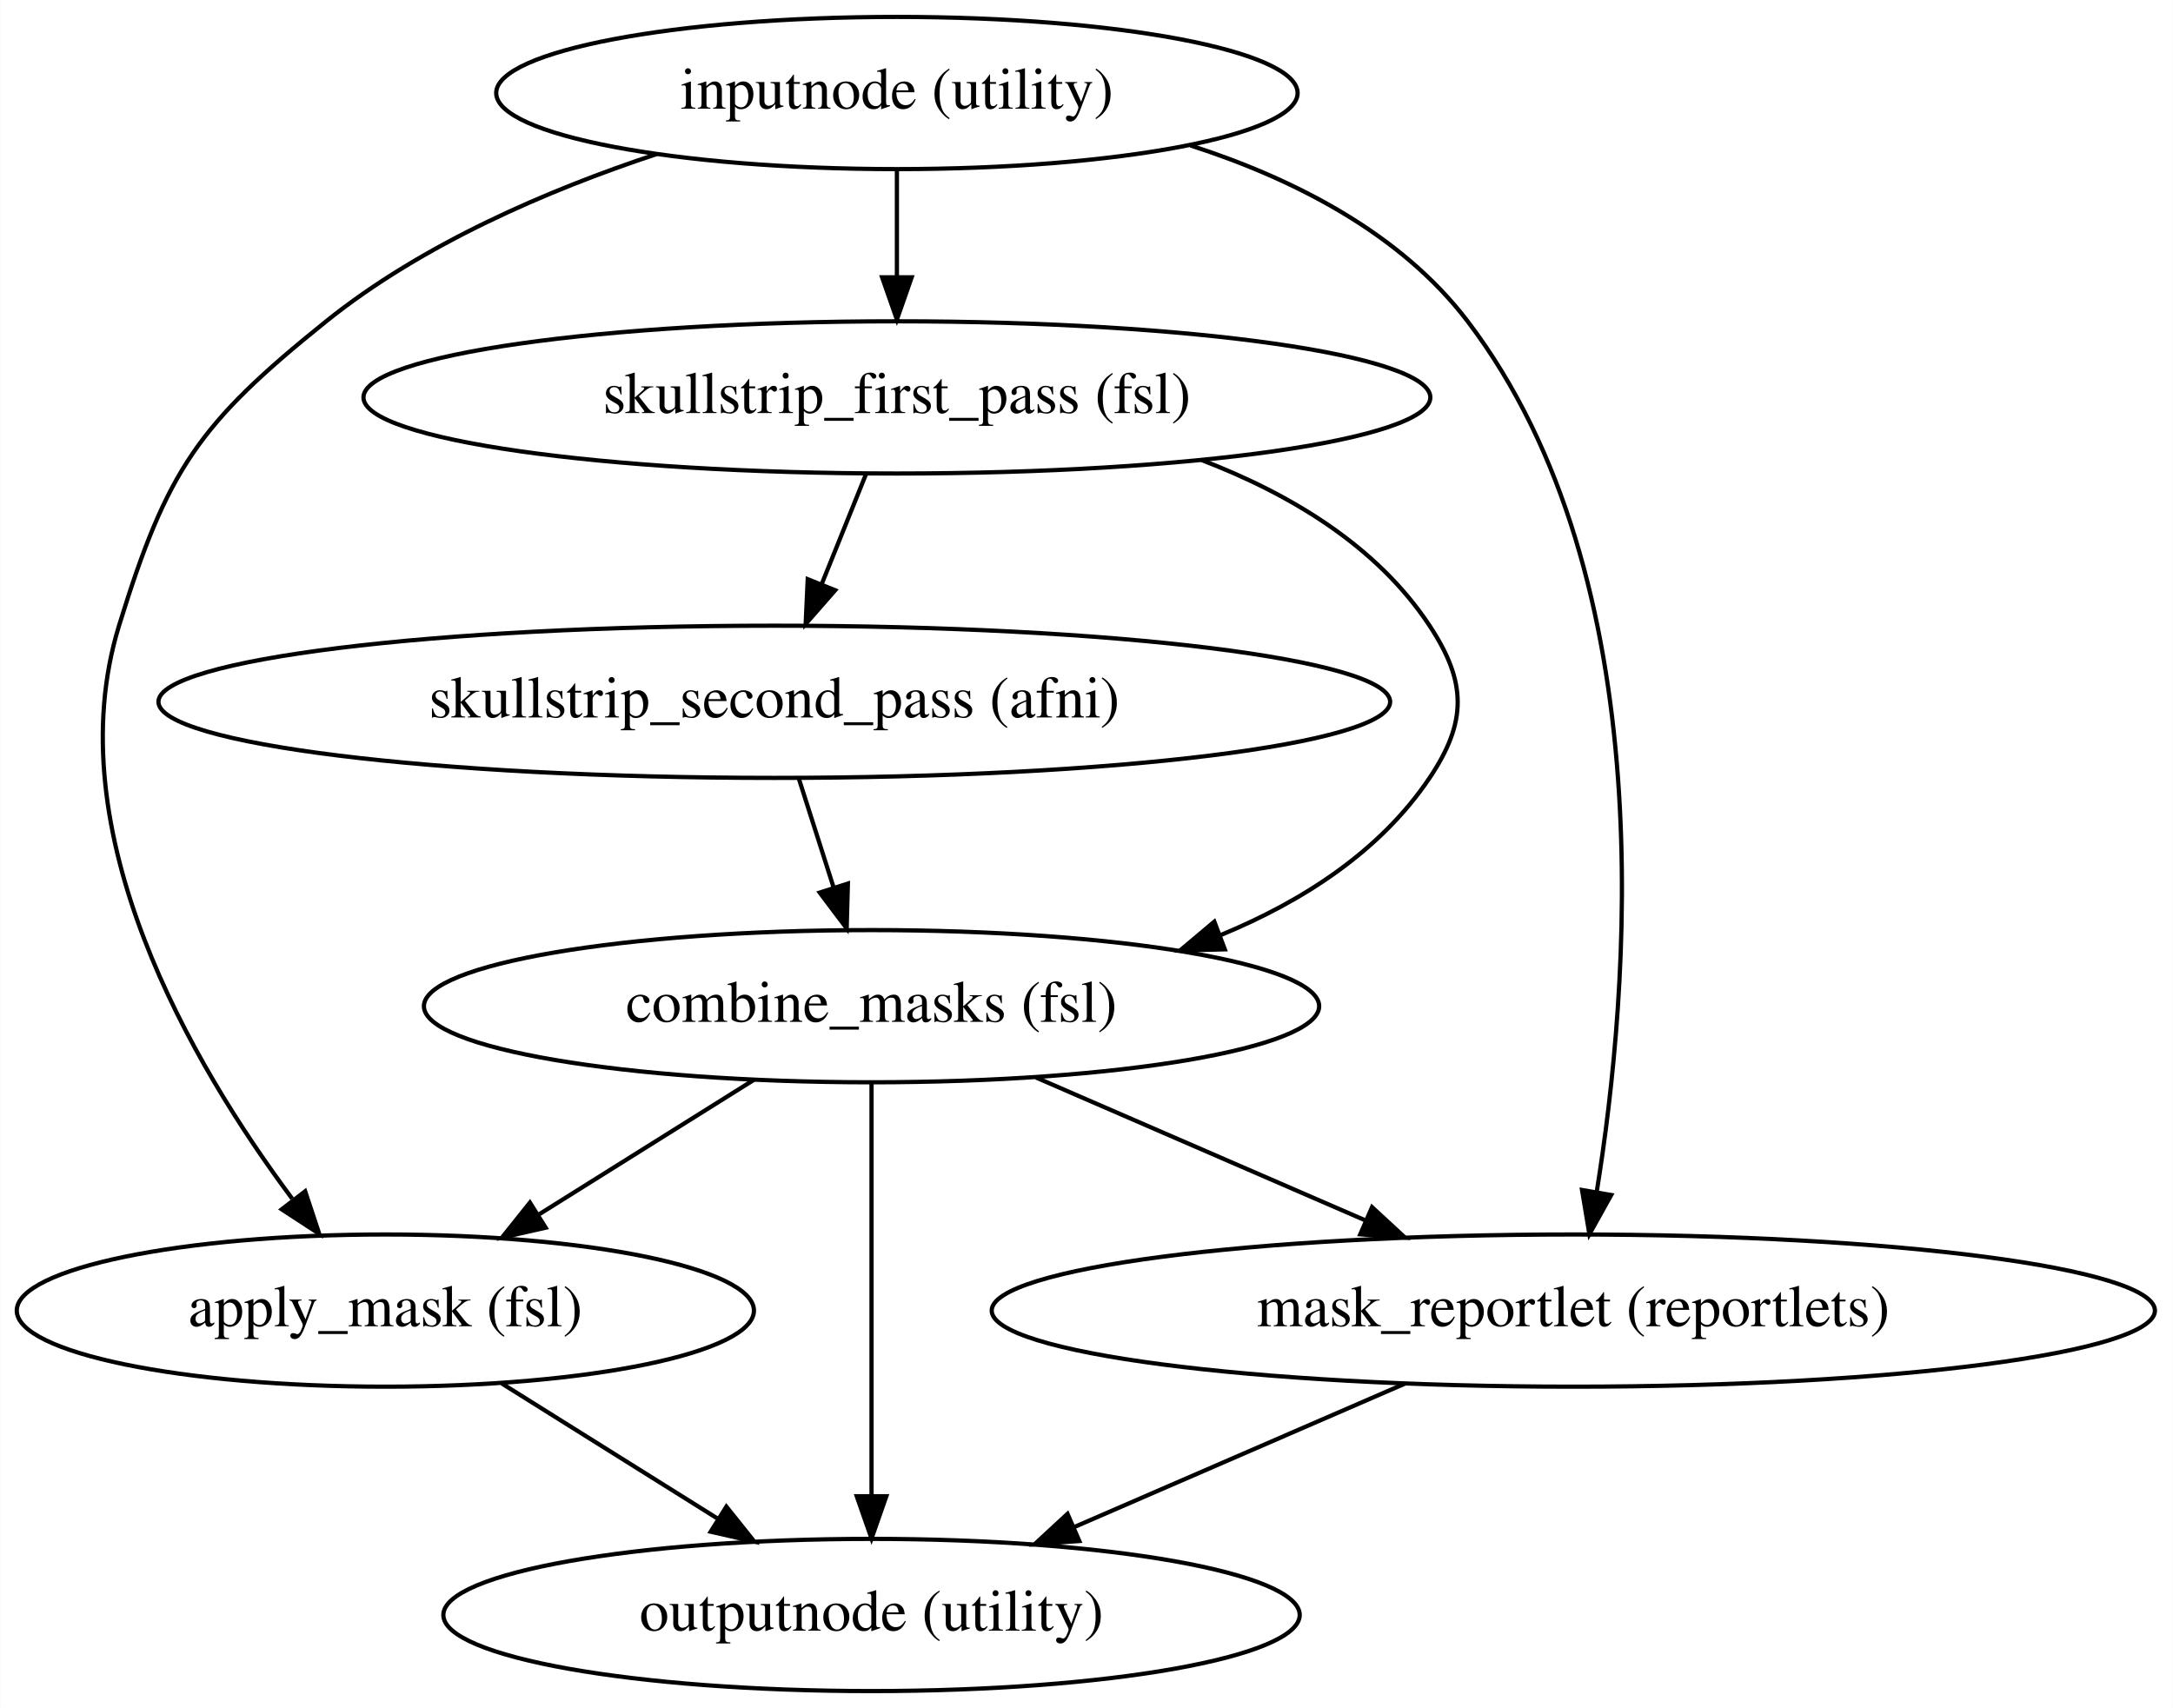
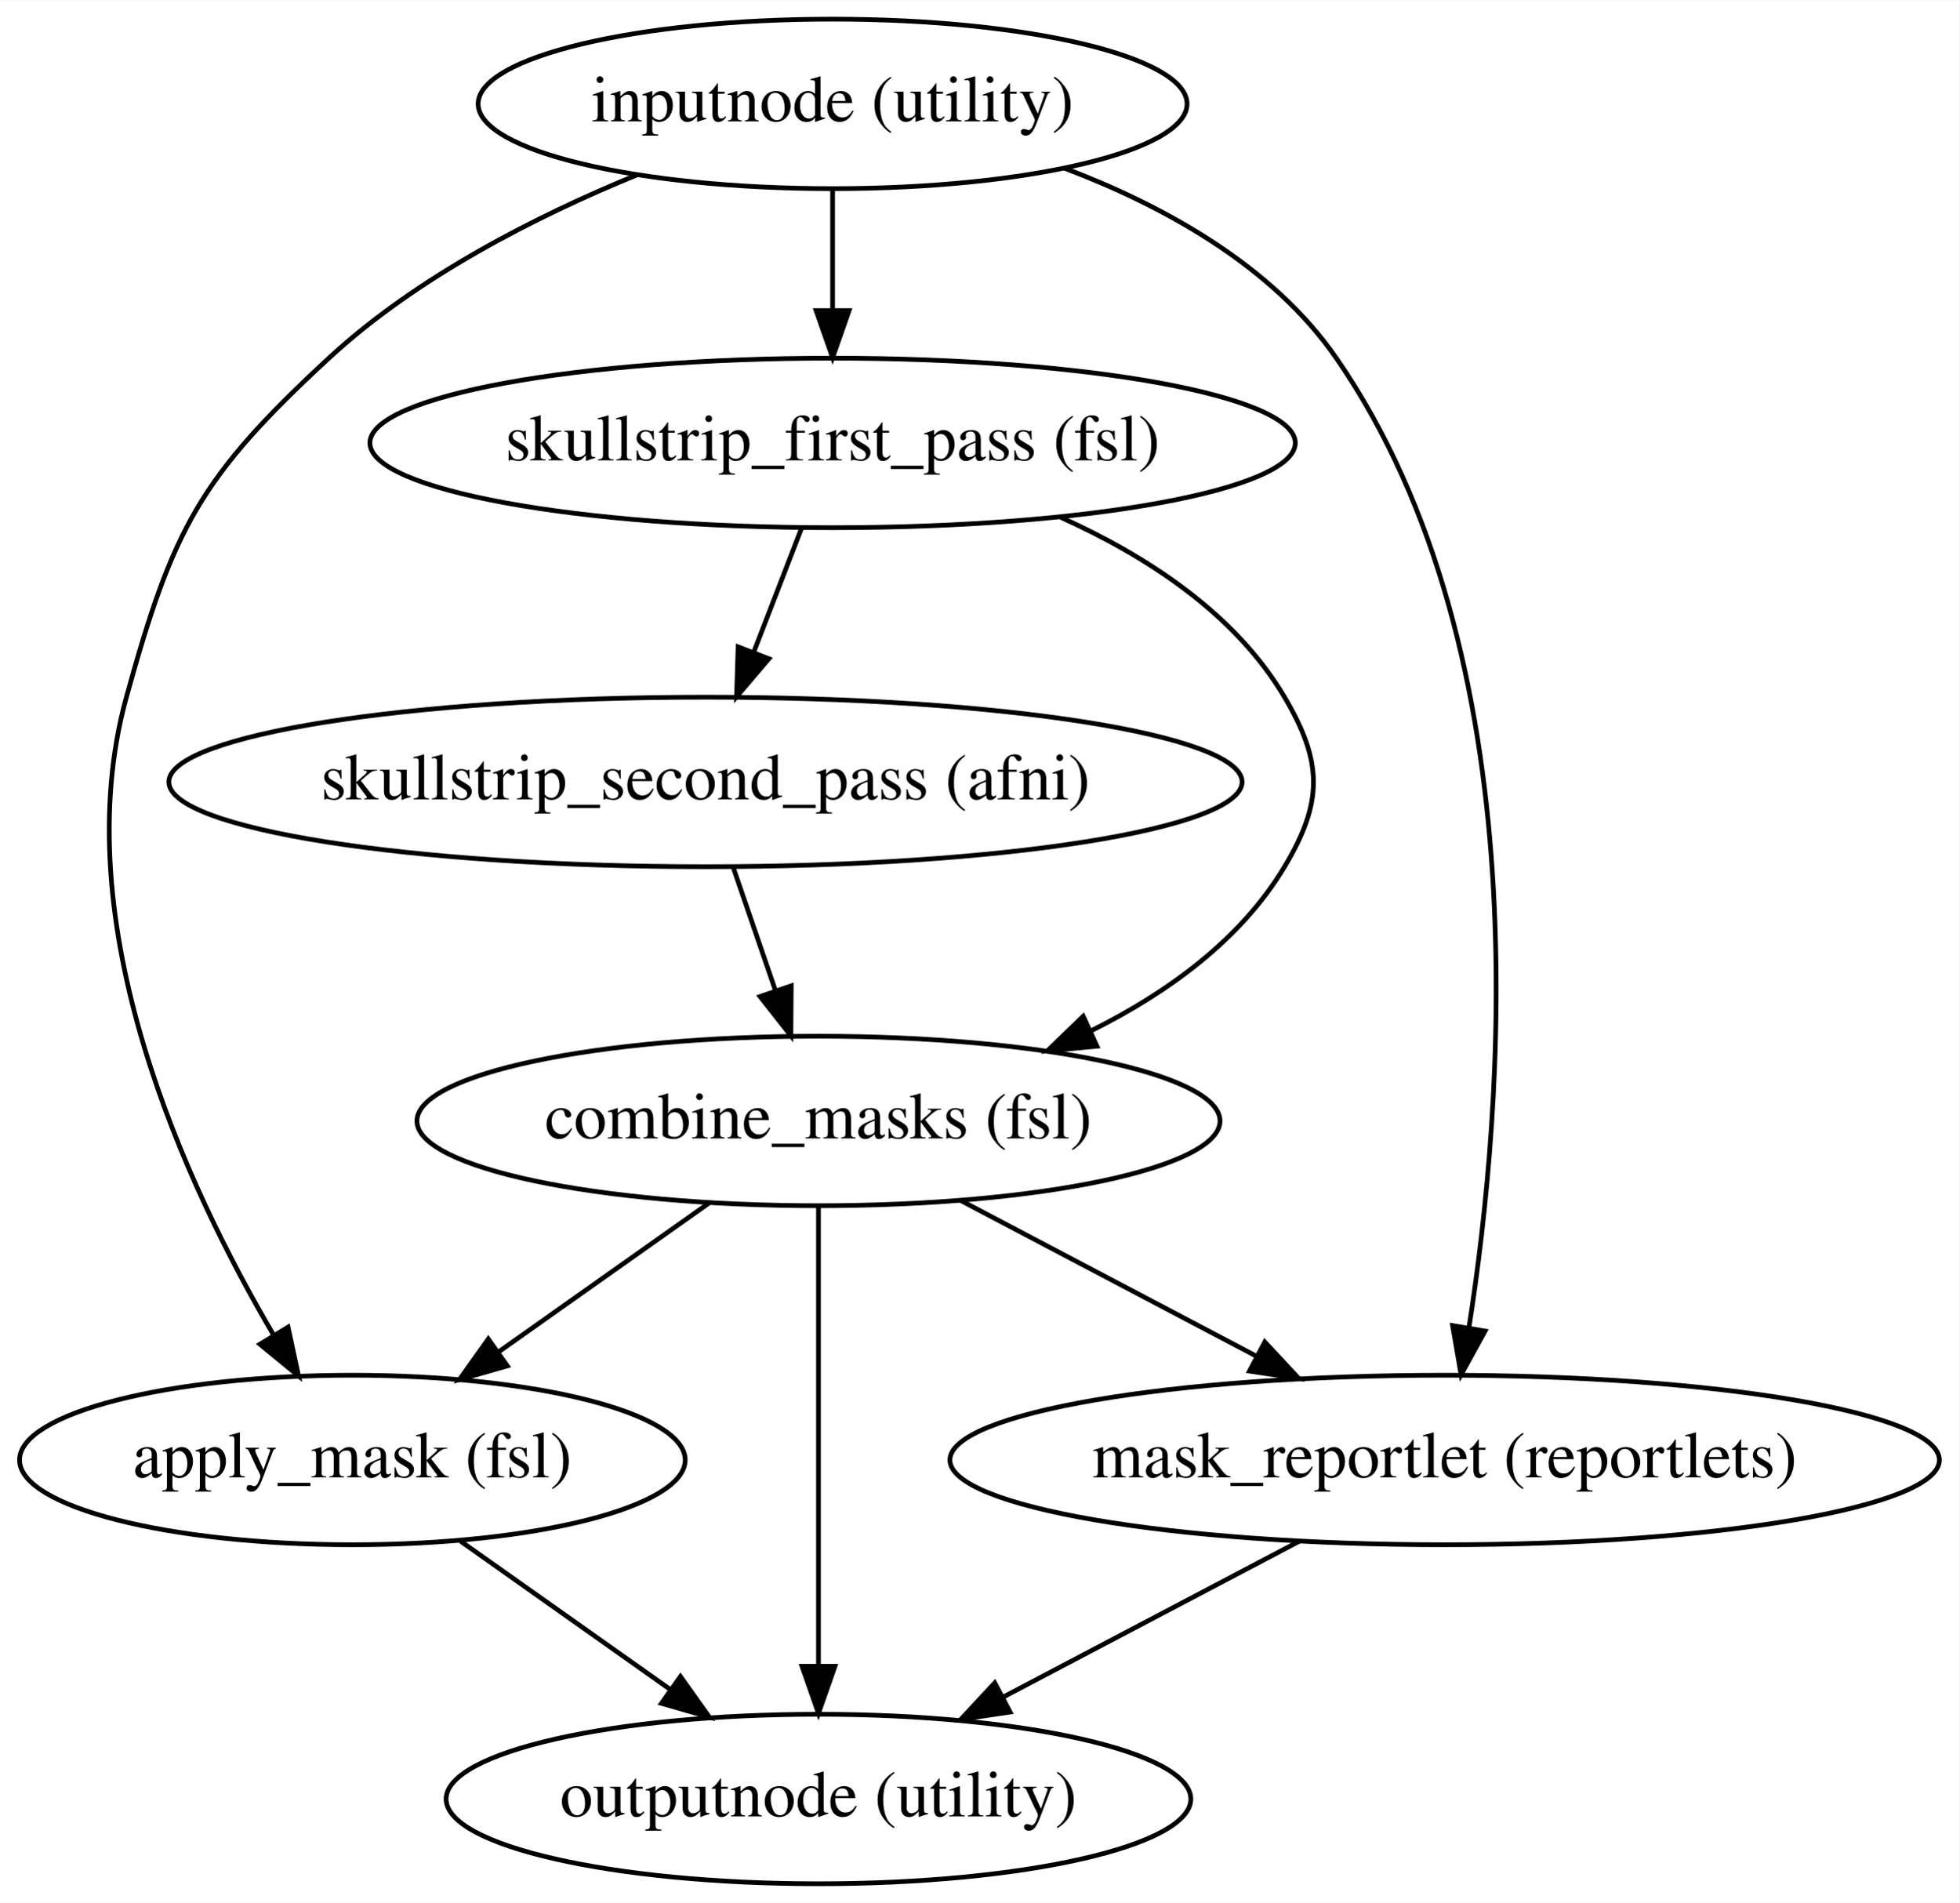
- <svg xmlns="http://www.w3.org/2000/svg" width="514pt" height="404pt" viewBox="0.00 0.00 513.88 404.00">
+ <svg xmlns="http://www.w3.org/2000/svg" width="416pt" height="404pt" viewBox="0.00 0.00 416.13 404.00">
  <g id="graph0" class="graph" transform="scale(1 1) rotate(0) translate(4 400)">
-     <polygon fill="#ffffff" stroke="transparent" points="-4,4 -4,-400 509.88,-400 509.88,4 -4,4" />
+     <polygon fill="white" stroke="transparent" points="-4,4 -4,-400 412.13,-400 412.13,4 -4,4" />
    <g id="node1" class="node">
-       <ellipse fill="none" stroke="#000000" cx="208.092" cy="-378" rx="94.783" ry="18" />
-       <text text-anchor="middle" x="208.092" y="-374.3" font-family="Times,serif" font-size="14.00" fill="#000000">inputnode (utility)</text>
+       <ellipse fill="none" stroke="black" cx="172.84" cy="-378" rx="75.29" ry="18" />
+       <text text-anchor="middle" x="172.84" y="-374.3" font-family="Times,serif" font-size="14.00">inputnode (utility)</text>
    </g>
    <g id="node2" class="node">
-       <ellipse fill="none" stroke="#000000" cx="208.092" cy="-306" rx="126.178" ry="18" />
-       <text text-anchor="middle" x="208.092" y="-302.3" font-family="Times,serif" font-size="14.00" fill="#000000">skullstrip_first_pass (fsl)</text>
+       <ellipse fill="none" stroke="black" cx="172.84" cy="-306" rx="98.28" ry="18" />
+       <text text-anchor="middle" x="172.84" y="-302.3" font-family="Times,serif" font-size="14.00">skullstrip_first_pass (fsl)</text>
    </g>
    <g id="edge1" class="edge">
-       <path fill="none" stroke="#000000" d="M208.092,-359.831C208.092,-352.131 208.092,-342.974 208.092,-334.417" />
-       <polygon fill="#000000" stroke="#000000" points="211.592,-334.413 208.092,-324.413 204.592,-334.413 211.592,-334.413" />
+       <path fill="none" stroke="black" d="M172.84,-359.7C172.84,-351.98 172.84,-342.71 172.84,-334.11" />
+       <polygon fill="black" stroke="black" points="176.34,-334.1 172.84,-324.1 169.34,-334.1 176.34,-334.1" />
    </g>
    <g id="node3" class="node">
-       <ellipse fill="none" stroke="#000000" cx="87.092" cy="-90" rx="87.185" ry="18" />
-       <text text-anchor="middle" x="87.092" y="-86.3" font-family="Times,serif" font-size="14.00" fill="#000000">apply_mask (fsl)</text>
+       <ellipse fill="none" stroke="black" cx="70.84" cy="-90" rx="70.69" ry="18" />
+       <text text-anchor="middle" x="70.84" y="-86.3" font-family="Times,serif" font-size="14.00">apply_mask (fsl)</text>
    </g>
    <g id="edge2" class="edge">
-       <path fill="none" stroke="#000000" d="M151.274,-363.56C125.52,-355.037 95.82,-342.262 73.092,-324 42.918,-299.755 35.486,-288.993 24.092,-252 9.072,-203.231 41.384,-148.206 65.051,-116.469" />
-       <polygon fill="#000000" stroke="#000000" points="68.122,-118.217 71.45,-108.159 62.576,-113.946 68.122,-118.217" />
+       <path fill="none" stroke="black" d="M131.37,-362.96C110,-354.22 84.57,-341.31 65.84,-324 38.47,-298.7 32.76,-287.93 22.84,-252 9.57,-203.89 35.49,-148.17 54.13,-116.5" />
+       <polygon fill="black" stroke="black" points="57.18,-118.22 59.4,-107.86 51.2,-114.58 57.18,-118.22" />
    </g>
    <g id="node4" class="node">
-       <ellipse fill="none" stroke="#000000" cx="368.092" cy="-90" rx="137.576" ry="18" />
-       <text text-anchor="middle" x="368.092" y="-86.3" font-family="Times,serif" font-size="14.00" fill="#000000">mask_reportlet (reportlets)</text>
+       <ellipse fill="none" stroke="black" cx="302.84" cy="-90" rx="105.08" ry="18" />
+       <text text-anchor="middle" x="302.84" y="-86.3" font-family="Times,serif" font-size="14.00">mask_reportlet (reportlets)</text>
    </g>
    <g id="edge3" class="edge">
-       <path fill="none" stroke="#000000" d="M277.541,-365.591C301.933,-357.721 327.195,-344.892 343.092,-324 389.555,-262.941 381.303,-165.54 373.608,-117.976" />
-       <polygon fill="#000000" stroke="#000000" points="377.049,-117.333 371.896,-108.076 370.151,-118.526 377.049,-117.333" />
+       <path fill="none" stroke="black" d="M222.13,-364.33C243.32,-356.3 266.29,-343.61 279.84,-324 323.36,-261.02 315.3,-164.6 307.99,-118.03" />
+       <polygon fill="black" stroke="black" points="311.43,-117.38 306.33,-108.1 304.53,-118.54 311.43,-117.38" />
    </g>
    <g id="node5" class="node">
-       <ellipse fill="none" stroke="#000000" cx="179.092" cy="-234" rx="145.674" ry="18" />
-       <text text-anchor="middle" x="179.092" y="-230.3" font-family="Times,serif" font-size="14.00" fill="#000000">skullstrip_second_pass (afni)</text>
+       <ellipse fill="none" stroke="black" cx="145.84" cy="-234" rx="113.98" ry="18" />
+       <text text-anchor="middle" x="145.84" y="-230.3" font-family="Times,serif" font-size="14.00">skullstrip_second_pass (afni)</text>
    </g>
    <g id="edge4" class="edge">
-       <path fill="none" stroke="#000000" d="M200.774,-287.831C197.605,-279.962 193.822,-270.571 190.311,-261.853" />
-       <polygon fill="#000000" stroke="#000000" points="193.491,-260.382 186.509,-252.413 186.998,-262.997 193.491,-260.382" />
+       <path fill="none" stroke="black" d="M166.17,-287.7C163.13,-279.81 159.46,-270.3 156.08,-261.55" />
+       <polygon fill="black" stroke="black" points="159.31,-260.17 152.44,-252.1 152.77,-262.69 159.31,-260.17" />
    </g>
    <g id="node6" class="node">
-       <ellipse fill="none" stroke="#000000" cx="202.092" cy="-162" rx="105.881" ry="18" />
-       <text text-anchor="middle" x="202.092" y="-158.3" font-family="Times,serif" font-size="14.00" fill="#000000">combine_masks (fsl)</text>
+       <ellipse fill="none" stroke="black" cx="169.84" cy="-162" rx="85.29" ry="18" />
+       <text text-anchor="middle" x="169.84" y="-158.3" font-family="Times,serif" font-size="14.00">combine_masks (fsl)</text>
    </g>
    <g id="edge5" class="edge">
-       <path fill="none" stroke="#000000" d="M280.147,-291.187C301.086,-283.178 321.646,-270.875 334.092,-252 342.9,-238.643 343.01,-229.284 334.092,-216 322.41,-198.599 304.021,-186.801 284.638,-178.804" />
-       <polygon fill="#000000" stroke="#000000" points="285.659,-175.448 275.068,-175.175 283.178,-181.993 285.659,-175.448" />
+       <path fill="none" stroke="black" d="M221.27,-290.21C239.5,-282.02 258.34,-269.79 268.84,-252 276.98,-238.22 277.06,-229.73 268.84,-216 259.55,-200.48 243.99,-189.25 227.92,-181.24" />
+       <polygon fill="black" stroke="black" points="228.99,-177.88 218.45,-176.88 226.07,-184.24 228.99,-177.88" />
    </g>
    <g id="node7" class="node">
-       <ellipse fill="none" stroke="#000000" cx="202.092" cy="-18" rx="101.282" ry="18" />
-       <text text-anchor="middle" x="202.092" y="-14.3" font-family="Times,serif" font-size="14.00" fill="#000000">outputnode (utility)</text>
+       <ellipse fill="none" stroke="black" cx="169.84" cy="-18" rx="79.09" ry="18" />
+       <text text-anchor="middle" x="169.84" y="-14.3" font-family="Times,serif" font-size="14.00">outputnode (utility)</text>
    </g>
    <g id="edge6" class="edge">
-       <path fill="none" stroke="#000000" d="M114.638,-72.754C129.888,-63.206 149.038,-51.217 165.528,-40.893" />
-       <polygon fill="#000000" stroke="#000000" points="167.755,-43.628 174.373,-35.355 164.04,-37.695 167.755,-43.628" />
+       <path fill="none" stroke="black" d="M93.81,-72.76C107.08,-63.38 123.97,-51.44 138.46,-41.19" />
+       <polygon fill="black" stroke="black" points="140.52,-44.02 146.66,-35.39 136.48,-38.31 140.52,-44.02" />
    </g>
    <g id="edge7" class="edge">
-       <path fill="none" stroke="#000000" d="M328.331,-72.754C304.772,-62.536 274.764,-49.52 249.917,-38.743" />
-       <polygon fill="#000000" stroke="#000000" points="251.238,-35.501 240.671,-34.733 248.452,-41.923 251.238,-35.501" />
+       <path fill="none" stroke="black" d="M272,-72.76C253.23,-62.89 229.09,-50.18 208.98,-39.6" />
+       <polygon fill="black" stroke="black" points="210.54,-36.47 200.07,-34.91 207.28,-42.66 210.54,-36.47" />
    </g>
    <g id="edge8" class="edge">
-       <path fill="none" stroke="#000000" d="M184.896,-215.831C187.383,-208.046 190.345,-198.773 193.105,-190.135" />
-       <polygon fill="#000000" stroke="#000000" points="196.501,-191.004 196.21,-180.413 189.833,-188.874 196.501,-191.004" />
+       <path fill="none" stroke="black" d="M151.78,-215.7C154.45,-207.9 157.67,-198.51 160.65,-189.83" />
+       <polygon fill="black" stroke="black" points="164.05,-190.7 163.98,-180.1 157.43,-188.43 164.05,-190.7" />
    </g>
    <g id="edge10" class="edge">
-       <path fill="none" stroke="#000000" d="M174.254,-144.571C158.998,-135.019 139.906,-123.066 123.483,-112.784" />
-       <polygon fill="#000000" stroke="#000000" points="125.007,-109.609 114.674,-107.269 121.293,-115.542 125.007,-109.609" />
+       <path fill="none" stroke="black" d="M146.63,-144.59C133.26,-135.13 116.27,-123.12 101.77,-112.87" />
+       <polygon fill="black" stroke="black" points="103.75,-109.98 93.57,-107.07 99.71,-115.7 103.75,-109.98" />
    </g>
    <g id="edge11" class="edge">
-       <path fill="none" stroke="#000000" d="M241.012,-145.119C264.295,-135.021 294.097,-122.094 318.988,-111.298" />
-       <polygon fill="#000000" stroke="#000000" points="320.482,-114.465 328.264,-107.275 317.697,-108.043 320.482,-114.465" />
+       <path fill="none" stroke="black" d="M200.02,-145.12C218.63,-135.32 242.72,-122.65 262.9,-112.02" />
+       <polygon fill="black" stroke="black" points="264.64,-115.06 271.86,-107.31 261.38,-108.87 264.64,-115.06" />
    </g>
    <g id="edge9" class="edge">
-       <path fill="none" stroke="#000000" d="M202.092,-143.762C202.092,-119.201 202.092,-75.247 202.092,-46.354" />
-       <polygon fill="#000000" stroke="#000000" points="205.592,-46.09 202.092,-36.09 198.592,-46.09 205.592,-46.09" />
+       <path fill="none" stroke="black" d="M169.84,-143.87C169.84,-119.67 169.84,-75.21 169.84,-46.39" />
+       <polygon fill="black" stroke="black" points="173.34,-46.19 169.84,-36.19 166.34,-46.19 173.34,-46.19" />
    </g>
  </g>
</svg>
